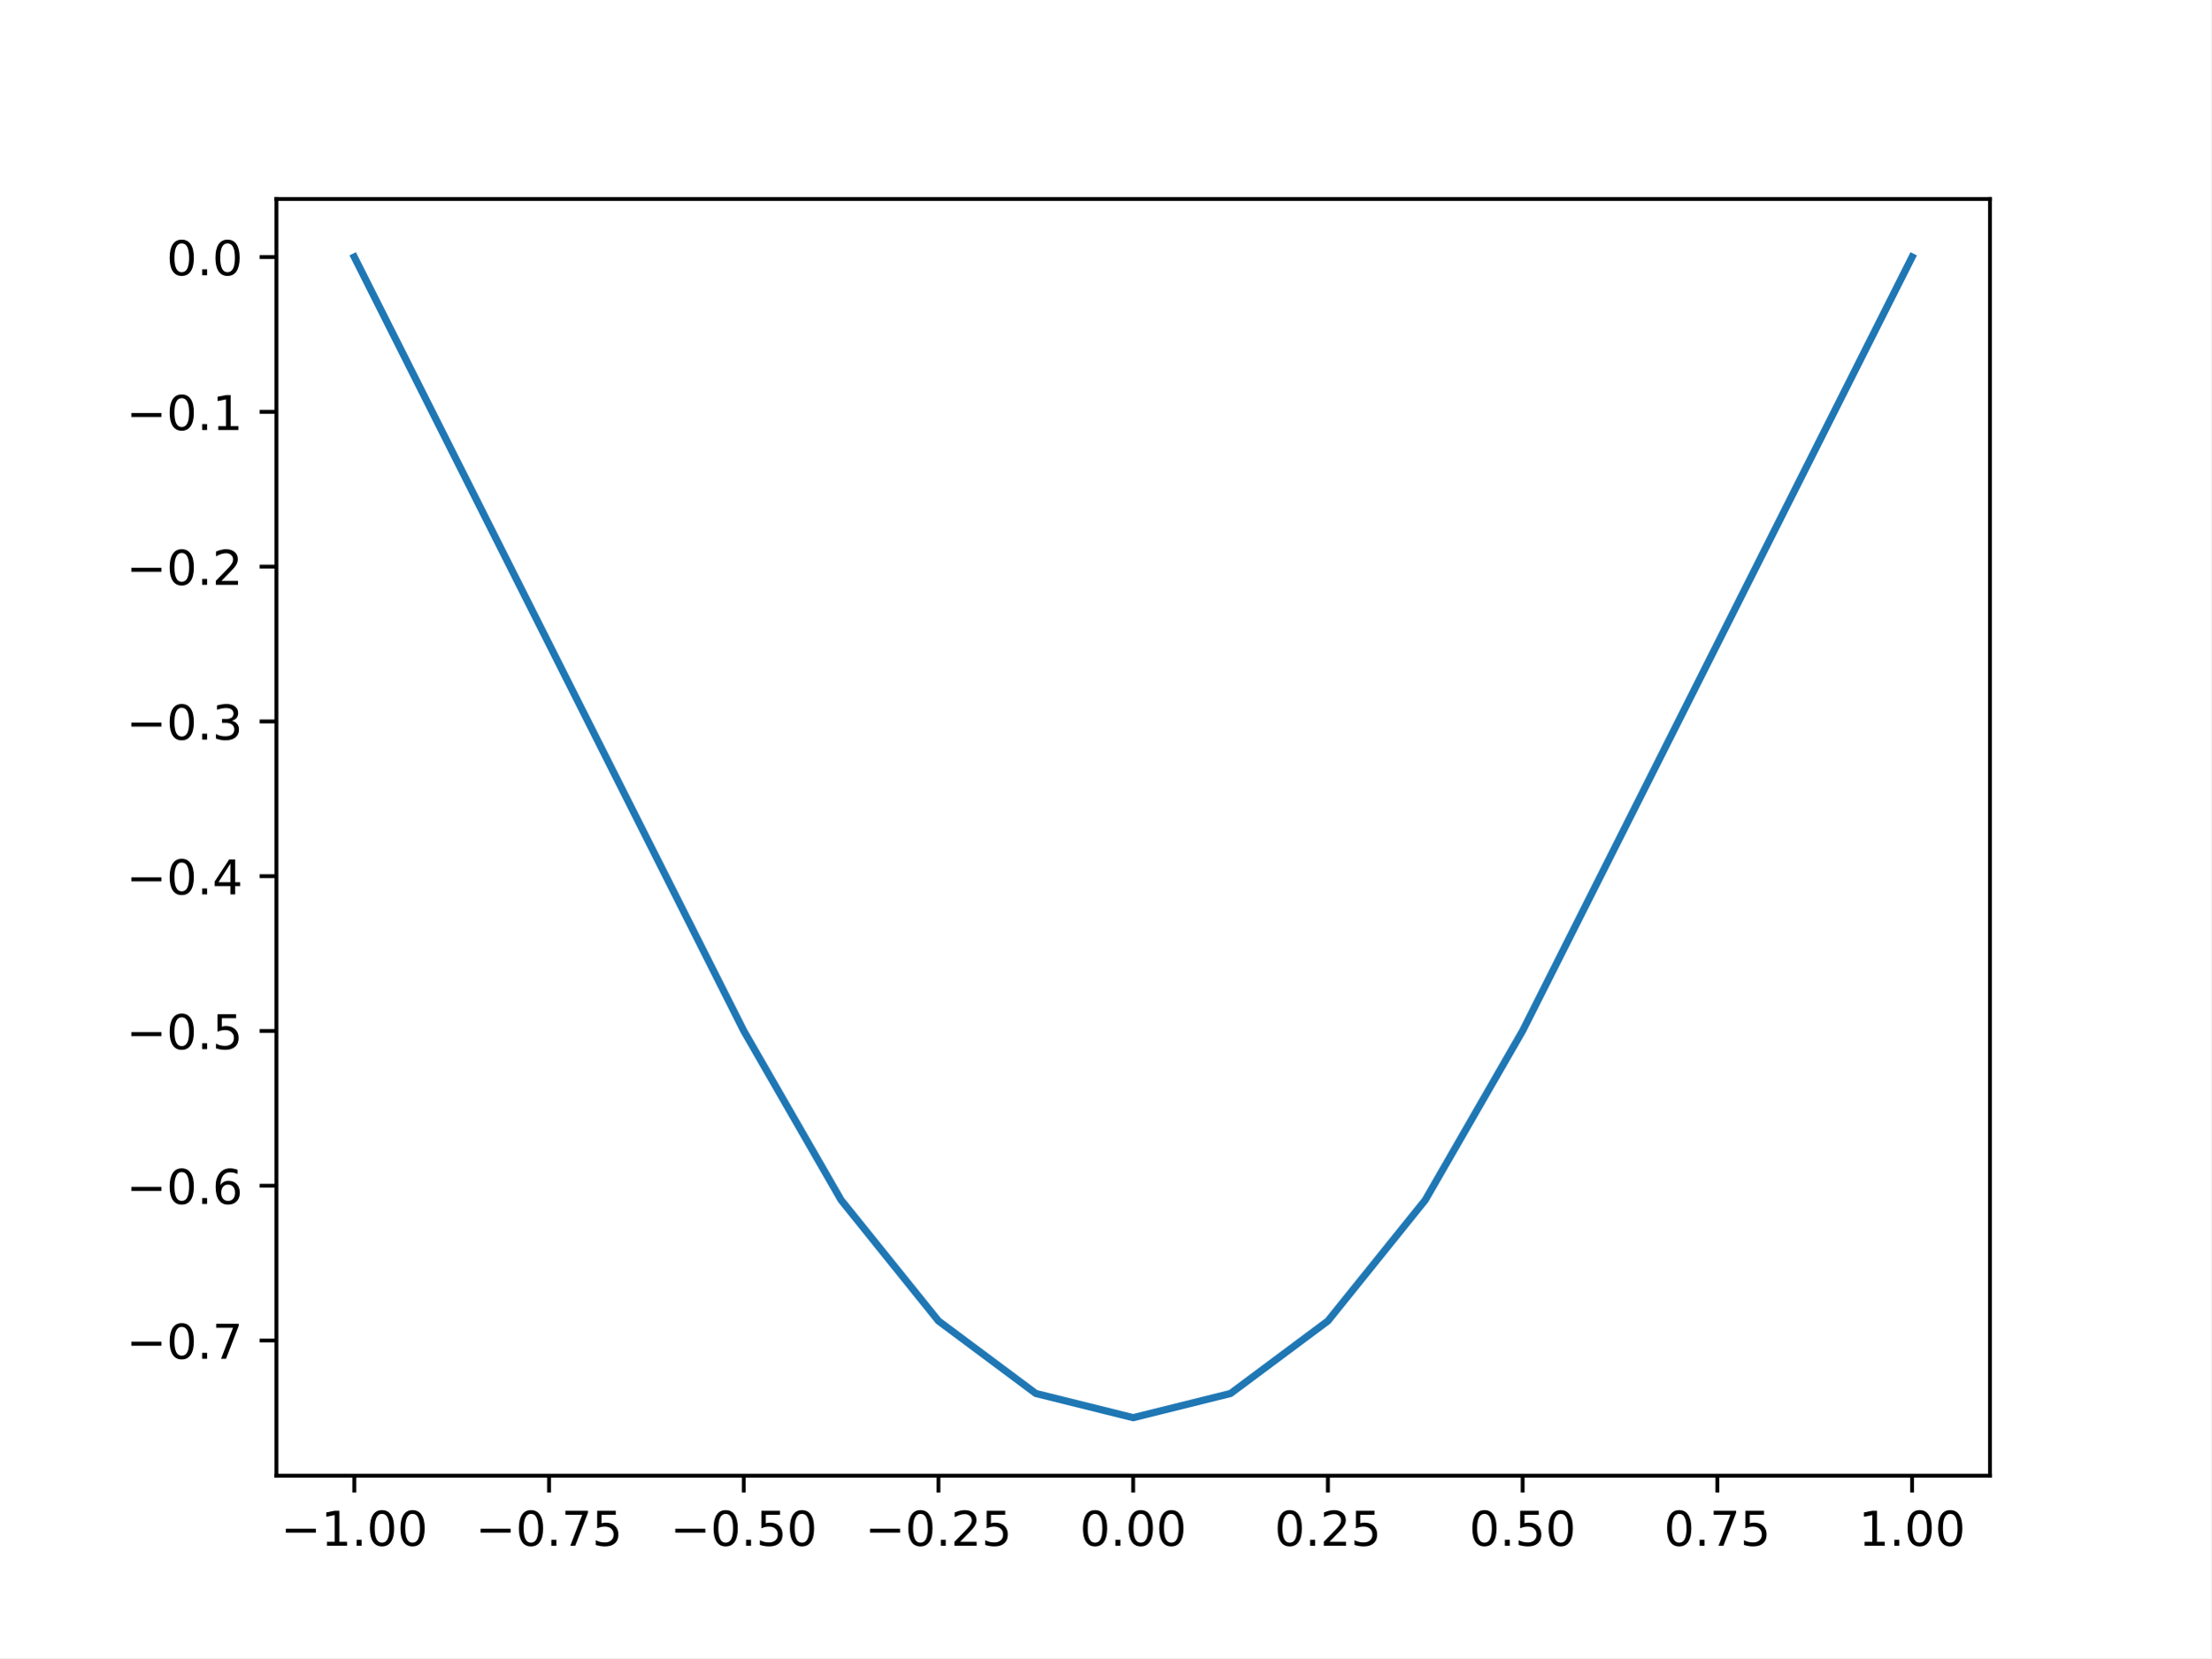
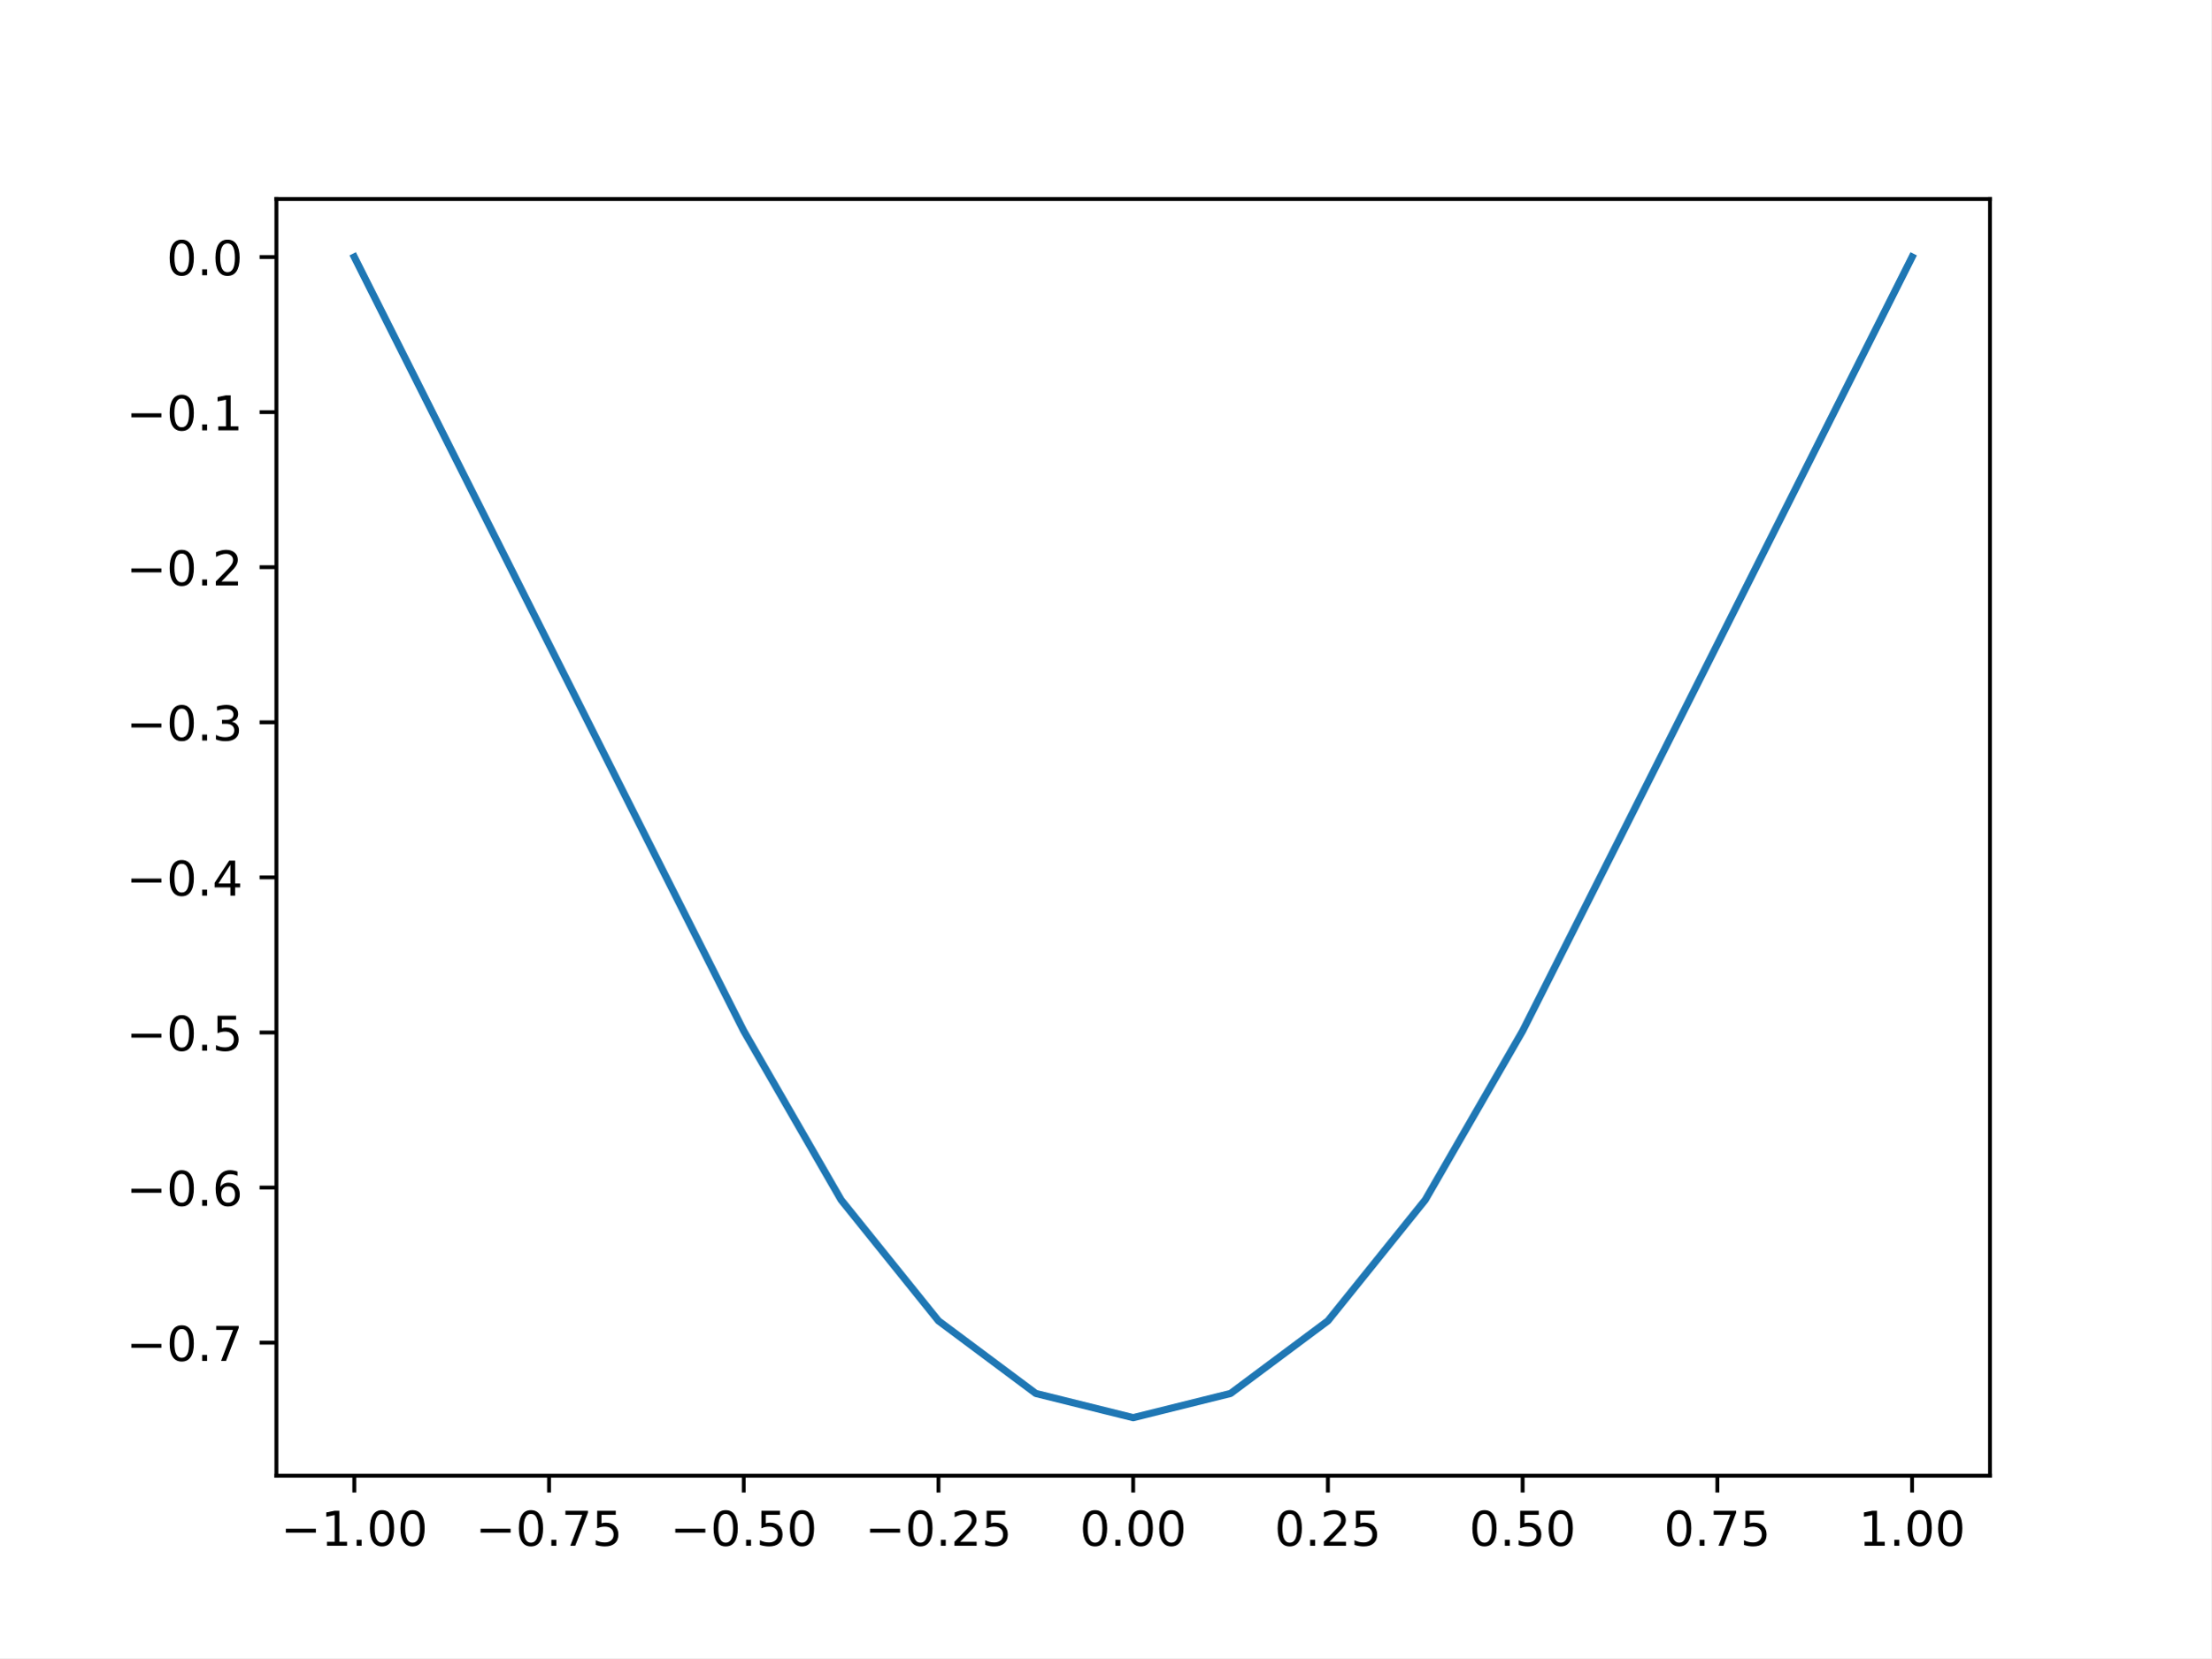
<svg xmlns="http://www.w3.org/2000/svg" xmlns:xlink="http://www.w3.org/1999/xlink" width="460.8pt" height="345.6pt" viewBox="0 0 460.8 345.6" version="1.1">
  <defs>
    <style type="text/css">*{stroke-linejoin: round; stroke-linecap: butt}</style>
  </defs>
  <g id="figure_1">
    <g id="patch_1">
      <path d="M 0 345.6  L 460.8 345.6  L 460.8 0  L 0 0  z " style="fill: #ffffff" />
    </g>
    <g id="axes_1">
      <g id="patch_2">
        <path d="M 57.6 307.584  L 414.72 307.584  L 414.72 41.472  L 57.6 41.472  z " style="fill: #ffffff" />
      </g>
      <g id="matplotlib.axis_1">
        <g id="xtick_1">
          <g id="line2d_1">
            <defs>
-               <path id="mdd8b36e6e1" d="M 0 0  L 0 3.5  " style="stroke: #000000; stroke-width: 0.8" />
+               <path id="m109f28b629" d="M 0 0  L 0 3.5  " style="stroke: #000000; stroke-width: 0.8" />
            </defs>
            <g>
-               <use xlink:href="#mdd8b36e6e1" x="73.833" y="307.584" style="stroke: #000000; stroke-width: 0.8" />
+               <use xlink:href="#m109f28b629" x="73.833" y="307.584" style="stroke: #000000; stroke-width: 0.8" />
            </g>
          </g>
          <g id="text_1">
            <g transform="translate(58.51007 322.1817) scale(0.1 -0.1)">
              <defs>
                <path id="DejaVuSans-c9c" d="M 678 2272  L 4684 2272  L 4684 1741  L 678 1741  L 678 2272  z " transform="scale(0.015625)" />
                <path id="DejaVuSans-14" d="M 794 531  L 1825 531  L 1825 4091  L 703 3866  L 703 4441  L 1819 4666  L 2450 4666  L 2450 531  L 3481 531  L 3481 0  L 794 0  L 794 531  z " transform="scale(0.015625)" />
                <path id="DejaVuSans-11" d="M 684 794  L 1344 794  L 1344 0  L 684 0  L 684 794  z " transform="scale(0.015625)" />
                <path id="DejaVuSans-13" d="M 2034 4250  Q 1547 4250 1301 3770  Q 1056 3291 1056 2328  Q 1056 1369 1301 889  Q 1547 409 2034 409  Q 2525 409 2770 889  Q 3016 1369 3016 2328  Q 3016 3291 2770 3770  Q 2525 4250 2034 4250  z M 2034 4750  Q 2819 4750 3233 4129  Q 3647 3509 3647 2328  Q 3647 1150 3233 529  Q 2819 -91 2034 -91  Q 1250 -91 836 529  Q 422 1150 422 2328  Q 422 3509 836 4129  Q 1250 4750 2034 4750  z " transform="scale(0.015625)" />
              </defs>
              <use xlink:href="#DejaVuSans-c9c" />
              <use xlink:href="#DejaVuSans-14" transform="translate(83.79688 0)" />
              <use xlink:href="#DejaVuSans-11" transform="translate(147.4219 0)" />
              <use xlink:href="#DejaVuSans-13" transform="translate(179.2031 0)" />
              <use xlink:href="#DejaVuSans-13" transform="translate(242.8281 0)" />
            </g>
          </g>
        </g>
        <g id="xtick_2">
          <g id="line2d_2">
            <g>
-               <use xlink:href="#mdd8b36e6e1" x="114.415" y="307.584" style="stroke: #000000; stroke-width: 0.8" />
+               <use xlink:href="#m109f28b629" x="114.415" y="307.584" style="stroke: #000000; stroke-width: 0.8" />
            </g>
          </g>
          <g id="text_2">
            <g transform="translate(99.09189 322.1817) scale(0.1 -0.1)">
              <defs>
                <path id="DejaVuSans-1a" d="M 525 4666  L 3525 4666  L 3525 4397  L 1831 0  L 1172 0  L 2766 4134  L 525 4134  L 525 4666  z " transform="scale(0.015625)" />
                <path id="DejaVuSans-18" d="M 691 4666  L 3169 4666  L 3169 4134  L 1269 4134  L 1269 2991  Q 1406 3038 1543 3061  Q 1681 3084 1819 3084  Q 2600 3084 3056 2656  Q 3513 2228 3513 1497  Q 3513 744 3044 326  Q 2575 -91 1722 -91  Q 1428 -91 1123 -41  Q 819 9 494 109  L 494 744  Q 775 591 1075 516  Q 1375 441 1709 441  Q 2250 441 2565 725  Q 2881 1009 2881 1497  Q 2881 1984 2565 2268  Q 2250 2553 1709 2553  Q 1456 2553 1204 2497  Q 953 2441 691 2322  L 691 4666  z " transform="scale(0.015625)" />
              </defs>
              <use xlink:href="#DejaVuSans-c9c" />
              <use xlink:href="#DejaVuSans-13" transform="translate(83.79688 0)" />
              <use xlink:href="#DejaVuSans-11" transform="translate(147.4219 0)" />
              <use xlink:href="#DejaVuSans-1a" transform="translate(179.2031 0)" />
              <use xlink:href="#DejaVuSans-18" transform="translate(242.8281 0)" />
            </g>
          </g>
        </g>
        <g id="xtick_3">
          <g id="line2d_3">
            <g>
-               <use xlink:href="#mdd8b36e6e1" x="154.996" y="307.584" style="stroke: #000000; stroke-width: 0.8" />
+               <use xlink:href="#m109f28b629" x="154.996" y="307.584" style="stroke: #000000; stroke-width: 0.8" />
            </g>
          </g>
          <g id="text_3">
            <g transform="translate(139.6737 322.1817) scale(0.1 -0.1)">
              <use xlink:href="#DejaVuSans-c9c" />
              <use xlink:href="#DejaVuSans-13" transform="translate(83.79688 0)" />
              <use xlink:href="#DejaVuSans-11" transform="translate(147.4219 0)" />
              <use xlink:href="#DejaVuSans-18" transform="translate(179.2031 0)" />
              <use xlink:href="#DejaVuSans-13" transform="translate(242.8281 0)" />
            </g>
          </g>
        </g>
        <g id="xtick_4">
          <g id="line2d_4">
            <g>
-               <use xlink:href="#mdd8b36e6e1" x="195.578" y="307.584" style="stroke: #000000; stroke-width: 0.8" />
+               <use xlink:href="#m109f28b629" x="195.578" y="307.584" style="stroke: #000000; stroke-width: 0.8" />
            </g>
          </g>
          <g id="text_4">
            <g transform="translate(180.2555 322.1817) scale(0.1 -0.1)">
              <defs>
                <path id="DejaVuSans-15" d="M 1228 531  L 3431 531  L 3431 0  L 469 0  L 469 531  Q 828 903 1448 1529  Q 2069 2156 2228 2338  Q 2531 2678 2651 2914  Q 2772 3150 2772 3378  Q 2772 3750 2511 3984  Q 2250 4219 1831 4219  Q 1534 4219 1204 4116  Q 875 4013 500 3803  L 500 4441  Q 881 4594 1212 4672  Q 1544 4750 1819 4750  Q 2544 4750 2975 4387  Q 3406 4025 3406 3419  Q 3406 3131 3298 2873  Q 3191 2616 2906 2266  Q 2828 2175 2409 1742  Q 1991 1309 1228 531  z " transform="scale(0.015625)" />
              </defs>
              <use xlink:href="#DejaVuSans-c9c" />
              <use xlink:href="#DejaVuSans-13" transform="translate(83.79688 0)" />
              <use xlink:href="#DejaVuSans-11" transform="translate(147.4219 0)" />
              <use xlink:href="#DejaVuSans-15" transform="translate(179.2031 0)" />
              <use xlink:href="#DejaVuSans-18" transform="translate(242.8281 0)" />
            </g>
          </g>
        </g>
        <g id="xtick_5">
          <g id="line2d_5">
            <g>
-               <use xlink:href="#mdd8b36e6e1" x="236.16" y="307.584" style="stroke: #000000; stroke-width: 0.8" />
+               <use xlink:href="#m109f28b629" x="236.16" y="307.584" style="stroke: #000000; stroke-width: 0.8" />
            </g>
          </g>
          <g id="text_5">
            <g transform="translate(225.0272 322.1817) scale(0.1 -0.1)">
              <use xlink:href="#DejaVuSans-13" />
              <use xlink:href="#DejaVuSans-11" transform="translate(63.625 0)" />
              <use xlink:href="#DejaVuSans-13" transform="translate(95.40625 0)" />
              <use xlink:href="#DejaVuSans-13" transform="translate(159.0312 0)" />
            </g>
          </g>
        </g>
        <g id="xtick_6">
          <g id="line2d_6">
            <g>
-               <use xlink:href="#mdd8b36e6e1" x="276.742" y="307.584" style="stroke: #000000; stroke-width: 0.8" />
+               <use xlink:href="#m109f28b629" x="276.742" y="307.584" style="stroke: #000000; stroke-width: 0.8" />
            </g>
          </g>
          <g id="text_6">
            <g transform="translate(265.609 322.1817) scale(0.1 -0.1)">
              <use xlink:href="#DejaVuSans-13" />
              <use xlink:href="#DejaVuSans-11" transform="translate(63.625 0)" />
              <use xlink:href="#DejaVuSans-15" transform="translate(95.40625 0)" />
              <use xlink:href="#DejaVuSans-18" transform="translate(159.0312 0)" />
            </g>
          </g>
        </g>
        <g id="xtick_7">
          <g id="line2d_7">
            <g>
-               <use xlink:href="#mdd8b36e6e1" x="317.324" y="307.584" style="stroke: #000000; stroke-width: 0.8" />
+               <use xlink:href="#m109f28b629" x="317.324" y="307.584" style="stroke: #000000; stroke-width: 0.8" />
            </g>
          </g>
          <g id="text_7">
            <g transform="translate(306.1908 322.1817) scale(0.1 -0.1)">
              <use xlink:href="#DejaVuSans-13" />
              <use xlink:href="#DejaVuSans-11" transform="translate(63.625 0)" />
              <use xlink:href="#DejaVuSans-18" transform="translate(95.40625 0)" />
              <use xlink:href="#DejaVuSans-13" transform="translate(159.0312 0)" />
            </g>
          </g>
        </g>
        <g id="xtick_8">
          <g id="line2d_8">
            <g>
-               <use xlink:href="#mdd8b36e6e1" x="357.905" y="307.584" style="stroke: #000000; stroke-width: 0.8" />
+               <use xlink:href="#m109f28b629" x="357.905" y="307.584" style="stroke: #000000; stroke-width: 0.8" />
            </g>
          </g>
          <g id="text_8">
            <g transform="translate(346.7726 322.1817) scale(0.1 -0.1)">
              <use xlink:href="#DejaVuSans-13" />
              <use xlink:href="#DejaVuSans-11" transform="translate(63.625 0)" />
              <use xlink:href="#DejaVuSans-1a" transform="translate(95.40625 0)" />
              <use xlink:href="#DejaVuSans-18" transform="translate(159.0312 0)" />
            </g>
          </g>
        </g>
        <g id="xtick_9">
          <g id="line2d_9">
            <g>
-               <use xlink:href="#mdd8b36e6e1" x="398.487" y="307.584" style="stroke: #000000; stroke-width: 0.8" />
+               <use xlink:href="#m109f28b629" x="398.487" y="307.584" style="stroke: #000000; stroke-width: 0.8" />
            </g>
          </g>
          <g id="text_9">
            <g transform="translate(387.3545 322.1817) scale(0.1 -0.1)">
              <use xlink:href="#DejaVuSans-14" />
              <use xlink:href="#DejaVuSans-11" transform="translate(63.625 0)" />
              <use xlink:href="#DejaVuSans-13" transform="translate(95.40625 0)" />
              <use xlink:href="#DejaVuSans-13" transform="translate(159.0312 0)" />
            </g>
          </g>
        </g>
      </g>
      <g id="matplotlib.axis_2">
        <g id="ytick_1">
          <g id="line2d_10">
            <defs>
-               <path id="m66a59cd294" d="M 0 0  L -3.5 0  " style="stroke: #000000; stroke-width: 0.8" />
+               <path id="m7cd59b5412" d="M 0 0  L -3.5 0  " style="stroke: #000000; stroke-width: 0.8" />
            </defs>
            <g>
-               <use xlink:href="#m66a59cd294" x="57.6" y="279.41" style="stroke: #000000; stroke-width: 0.8" />
+               <use xlink:href="#m7cd59b5412" x="57.6" y="279.856" style="stroke: #000000; stroke-width: 0.8" />
            </g>
          </g>
          <g id="text_10">
-             <g transform="translate(26.31719 283.2092) scale(0.1 -0.1)">
+             <g transform="translate(26.31719 283.655) scale(0.1 -0.1)">
              <use xlink:href="#DejaVuSans-c9c" />
              <use xlink:href="#DejaVuSans-13" transform="translate(83.79688 0)" />
              <use xlink:href="#DejaVuSans-11" transform="translate(147.4219 0)" />
              <use xlink:href="#DejaVuSans-1a" transform="translate(179.2031 0)" />
            </g>
          </g>
        </g>
        <g id="ytick_2">
          <g id="line2d_11">
            <g>
-               <use xlink:href="#m66a59cd294" x="57.6" y="247.147" style="stroke: #000000; stroke-width: 0.8" />
+               <use xlink:href="#m7cd59b5412" x="57.6" y="247.529" style="stroke: #000000; stroke-width: 0.8" />
            </g>
          </g>
          <g id="text_11">
-             <g transform="translate(26.31719 250.946) scale(0.1 -0.1)">
+             <g transform="translate(26.31719 251.3281) scale(0.1 -0.1)">
              <defs>
                <path id="DejaVuSans-19" d="M 2113 2584  Q 1688 2584 1439 2293  Q 1191 2003 1191 1497  Q 1191 994 1439 701  Q 1688 409 2113 409  Q 2538 409 2786 701  Q 3034 994 3034 1497  Q 3034 2003 2786 2293  Q 2538 2584 2113 2584  z M 3366 4563  L 3366 3988  Q 3128 4100 2886 4159  Q 2644 4219 2406 4219  Q 1781 4219 1451 3797  Q 1122 3375 1075 2522  Q 1259 2794 1537 2939  Q 1816 3084 2150 3084  Q 2853 3084 3261 2657  Q 3669 2231 3669 1497  Q 3669 778 3244 343  Q 2819 -91 2113 -91  Q 1303 -91 875 529  Q 447 1150 447 2328  Q 447 3434 972 4092  Q 1497 4750 2381 4750  Q 2619 4750 2861 4703  Q 3103 4656 3366 4563  z " transform="scale(0.015625)" />
              </defs>
              <use xlink:href="#DejaVuSans-c9c" />
              <use xlink:href="#DejaVuSans-13" transform="translate(83.79688 0)" />
              <use xlink:href="#DejaVuSans-11" transform="translate(147.4219 0)" />
              <use xlink:href="#DejaVuSans-19" transform="translate(179.2031 0)" />
            </g>
          </g>
        </g>
        <g id="ytick_3">
          <g id="line2d_12">
            <g>
-               <use xlink:href="#m66a59cd294" x="57.6" y="214.884" style="stroke: #000000; stroke-width: 0.8" />
+               <use xlink:href="#m7cd59b5412" x="57.6" y="215.202" style="stroke: #000000; stroke-width: 0.8" />
            </g>
          </g>
          <g id="text_12">
-             <g transform="translate(26.31719 218.6828) scale(0.1 -0.1)">
+             <g transform="translate(26.31719 219.0012) scale(0.1 -0.1)">
              <use xlink:href="#DejaVuSans-c9c" />
              <use xlink:href="#DejaVuSans-13" transform="translate(83.79688 0)" />
              <use xlink:href="#DejaVuSans-11" transform="translate(147.4219 0)" />
              <use xlink:href="#DejaVuSans-18" transform="translate(179.2031 0)" />
            </g>
          </g>
        </g>
        <g id="ytick_4">
          <g id="line2d_13">
            <g>
-               <use xlink:href="#m66a59cd294" x="57.6" y="182.621" style="stroke: #000000; stroke-width: 0.8" />
+               <use xlink:href="#m7cd59b5412" x="57.6" y="182.876" style="stroke: #000000; stroke-width: 0.8" />
            </g>
          </g>
          <g id="text_13">
-             <g transform="translate(26.31719 186.4196) scale(0.1 -0.1)">
+             <g transform="translate(26.31719 186.6744) scale(0.1 -0.1)">
              <defs>
                <path id="DejaVuSans-17" d="M 2419 4116  L 825 1625  L 2419 1625  L 2419 4116  z M 2253 4666  L 3047 4666  L 3047 1625  L 3713 1625  L 3713 1100  L 3047 1100  L 3047 0  L 2419 0  L 2419 1100  L 313 1100  L 313 1709  L 2253 4666  z " transform="scale(0.015625)" />
              </defs>
              <use xlink:href="#DejaVuSans-c9c" />
              <use xlink:href="#DejaVuSans-13" transform="translate(83.79688 0)" />
              <use xlink:href="#DejaVuSans-11" transform="translate(147.4219 0)" />
              <use xlink:href="#DejaVuSans-17" transform="translate(179.2031 0)" />
            </g>
          </g>
        </g>
        <g id="ytick_5">
          <g id="line2d_14">
            <g>
-               <use xlink:href="#m66a59cd294" x="57.6" y="150.358" style="stroke: #000000; stroke-width: 0.8" />
+               <use xlink:href="#m7cd59b5412" x="57.6" y="150.549" style="stroke: #000000; stroke-width: 0.8" />
            </g>
          </g>
          <g id="text_14">
-             <g transform="translate(26.31719 154.1564) scale(0.1 -0.1)">
+             <g transform="translate(26.31719 154.3475) scale(0.1 -0.1)">
              <defs>
                <path id="DejaVuSans-16" d="M 2597 2516  Q 3050 2419 3304 2112  Q 3559 1806 3559 1356  Q 3559 666 3084 287  Q 2609 -91 1734 -91  Q 1441 -91 1130 -33  Q 819 25 488 141  L 488 750  Q 750 597 1062 519  Q 1375 441 1716 441  Q 2309 441 2620 675  Q 2931 909 2931 1356  Q 2931 1769 2642 2001  Q 2353 2234 1838 2234  L 1294 2234  L 1294 2753  L 1863 2753  Q 2328 2753 2575 2939  Q 2822 3125 2822 3475  Q 2822 3834 2567 4026  Q 2313 4219 1838 4219  Q 1578 4219 1281 4162  Q 984 4106 628 3988  L 628 4550  Q 988 4650 1302 4700  Q 1616 4750 1894 4750  Q 2613 4750 3031 4423  Q 3450 4097 3450 3541  Q 3450 3153 3228 2886  Q 3006 2619 2597 2516  z " transform="scale(0.015625)" />
              </defs>
              <use xlink:href="#DejaVuSans-c9c" />
              <use xlink:href="#DejaVuSans-13" transform="translate(83.79688 0)" />
              <use xlink:href="#DejaVuSans-11" transform="translate(147.4219 0)" />
              <use xlink:href="#DejaVuSans-16" transform="translate(179.2031 0)" />
            </g>
          </g>
        </g>
        <g id="ytick_6">
          <g id="line2d_15">
            <g>
-               <use xlink:href="#m66a59cd294" x="57.6" y="118.094" style="stroke: #000000; stroke-width: 0.8" />
+               <use xlink:href="#m7cd59b5412" x="57.6" y="118.222" style="stroke: #000000; stroke-width: 0.8" />
            </g>
          </g>
          <g id="text_15">
-             <g transform="translate(26.31719 121.8932) scale(0.1 -0.1)">
+             <g transform="translate(26.31719 122.0206) scale(0.1 -0.1)">
              <use xlink:href="#DejaVuSans-c9c" />
              <use xlink:href="#DejaVuSans-13" transform="translate(83.79688 0)" />
              <use xlink:href="#DejaVuSans-11" transform="translate(147.4219 0)" />
              <use xlink:href="#DejaVuSans-15" transform="translate(179.2031 0)" />
            </g>
          </g>
        </g>
        <g id="ytick_7">
          <g id="line2d_16">
            <g>
-               <use xlink:href="#m66a59cd294" x="57.6" y="85.831" style="stroke: #000000; stroke-width: 0.8" />
+               <use xlink:href="#m7cd59b5412" x="57.6" y="85.895" style="stroke: #000000; stroke-width: 0.8" />
            </g>
          </g>
          <g id="text_16">
-             <g transform="translate(26.31719 89.63002) scale(0.1 -0.1)">
+             <g transform="translate(26.31719 89.69371) scale(0.1 -0.1)">
              <use xlink:href="#DejaVuSans-c9c" />
              <use xlink:href="#DejaVuSans-13" transform="translate(83.79688 0)" />
              <use xlink:href="#DejaVuSans-11" transform="translate(147.4219 0)" />
              <use xlink:href="#DejaVuSans-14" transform="translate(179.2031 0)" />
            </g>
          </g>
        </g>
        <g id="ytick_8">
          <g id="line2d_17">
            <g>
-               <use xlink:href="#m66a59cd294" x="57.6" y="53.568" style="stroke: #000000; stroke-width: 0.8" />
+               <use xlink:href="#m7cd59b5412" x="57.6" y="53.568" style="stroke: #000000; stroke-width: 0.8" />
            </g>
          </g>
          <g id="text_17">
            <g transform="translate(34.69687 57.36683) scale(0.1 -0.1)">
              <use xlink:href="#DejaVuSans-13" />
              <use xlink:href="#DejaVuSans-11" transform="translate(63.625 0)" />
              <use xlink:href="#DejaVuSans-13" transform="translate(95.40625 0)" />
            </g>
          </g>
        </g>
      </g>
      <g id="line2d_18">
-         <path d="M 73.833 53.568  L 94.124 93.894  L 94.124 93.894  L 114.415 134.218  L 114.415 134.218  L 134.705 174.54  L 134.705 174.54  L 154.996 214.851  L 154.996 214.851  L 175.287 250.124  L 175.287 250.124  L 195.578 275.326  L 195.578 275.326  L 215.869 290.447  L 215.869 290.447  L 236.16 295.488  L 236.16 295.488  L 256.451 290.447  L 256.451 290.447  L 276.742 275.326  L 276.742 275.326  L 297.033 250.124  L 297.033 250.124  L 317.324 214.851  L 317.324 214.851  L 337.615 174.54  L 337.615 174.54  L 357.905 134.218  L 357.905 134.218  L 378.196 93.894  L 378.196 93.894  L 398.487 53.568  " clip-path="url(#p11765e9675)" style="fill: none; stroke: #1f77b4; stroke-width: 1.5; stroke-linecap: square" />
+         <path d="M 73.833 53.568  L 94.124 93.943  L 94.124 93.943  L 114.415 134.307  L 114.415 134.307  L 134.705 174.647  L 134.705 174.647  L 154.996 214.882  L 154.996 214.882  L 175.287 250.092  L 175.287 250.092  L 195.578 275.306  L 195.578 275.306  L 215.869 290.442  L 215.869 290.442  L 236.16 295.488  L 236.16 295.488  L 256.451 290.442  L 256.451 290.442  L 276.742 275.306  L 276.742 275.306  L 297.033 250.092  L 297.033 250.092  L 317.324 214.882  L 317.324 214.882  L 337.615 174.647  L 337.615 174.647  L 357.905 134.307  L 357.905 134.307  L 378.196 93.943  L 378.196 93.943  L 398.487 53.568  " clip-path="url(#p270a116584)" style="fill: none; stroke: #1f77b4; stroke-width: 1.5; stroke-linecap: square" />
      </g>
      <g id="patch_3">
        <path d="M 57.6 307.584  L 57.6 41.472  " style="fill: none; stroke: #000000; stroke-width: 0.8; stroke-linejoin: miter; stroke-linecap: square" />
      </g>
      <g id="patch_4">
        <path d="M 414.72 307.584  L 414.72 41.472  " style="fill: none; stroke: #000000; stroke-width: 0.8; stroke-linejoin: miter; stroke-linecap: square" />
      </g>
      <g id="patch_5">
        <path d="M 57.6 307.584  L 414.72 307.584  " style="fill: none; stroke: #000000; stroke-width: 0.8; stroke-linejoin: miter; stroke-linecap: square" />
      </g>
      <g id="patch_6">
        <path d="M 57.6 41.472  L 414.72 41.472  " style="fill: none; stroke: #000000; stroke-width: 0.8; stroke-linejoin: miter; stroke-linecap: square" />
      </g>
    </g>
  </g>
  <defs>
-     <clipPath id="p11765e9675">
+     <clipPath id="p270a116584">
      <rect x="57.6" y="41.472" width="357.12" height="266.112" />
    </clipPath>
  </defs>
</svg>
